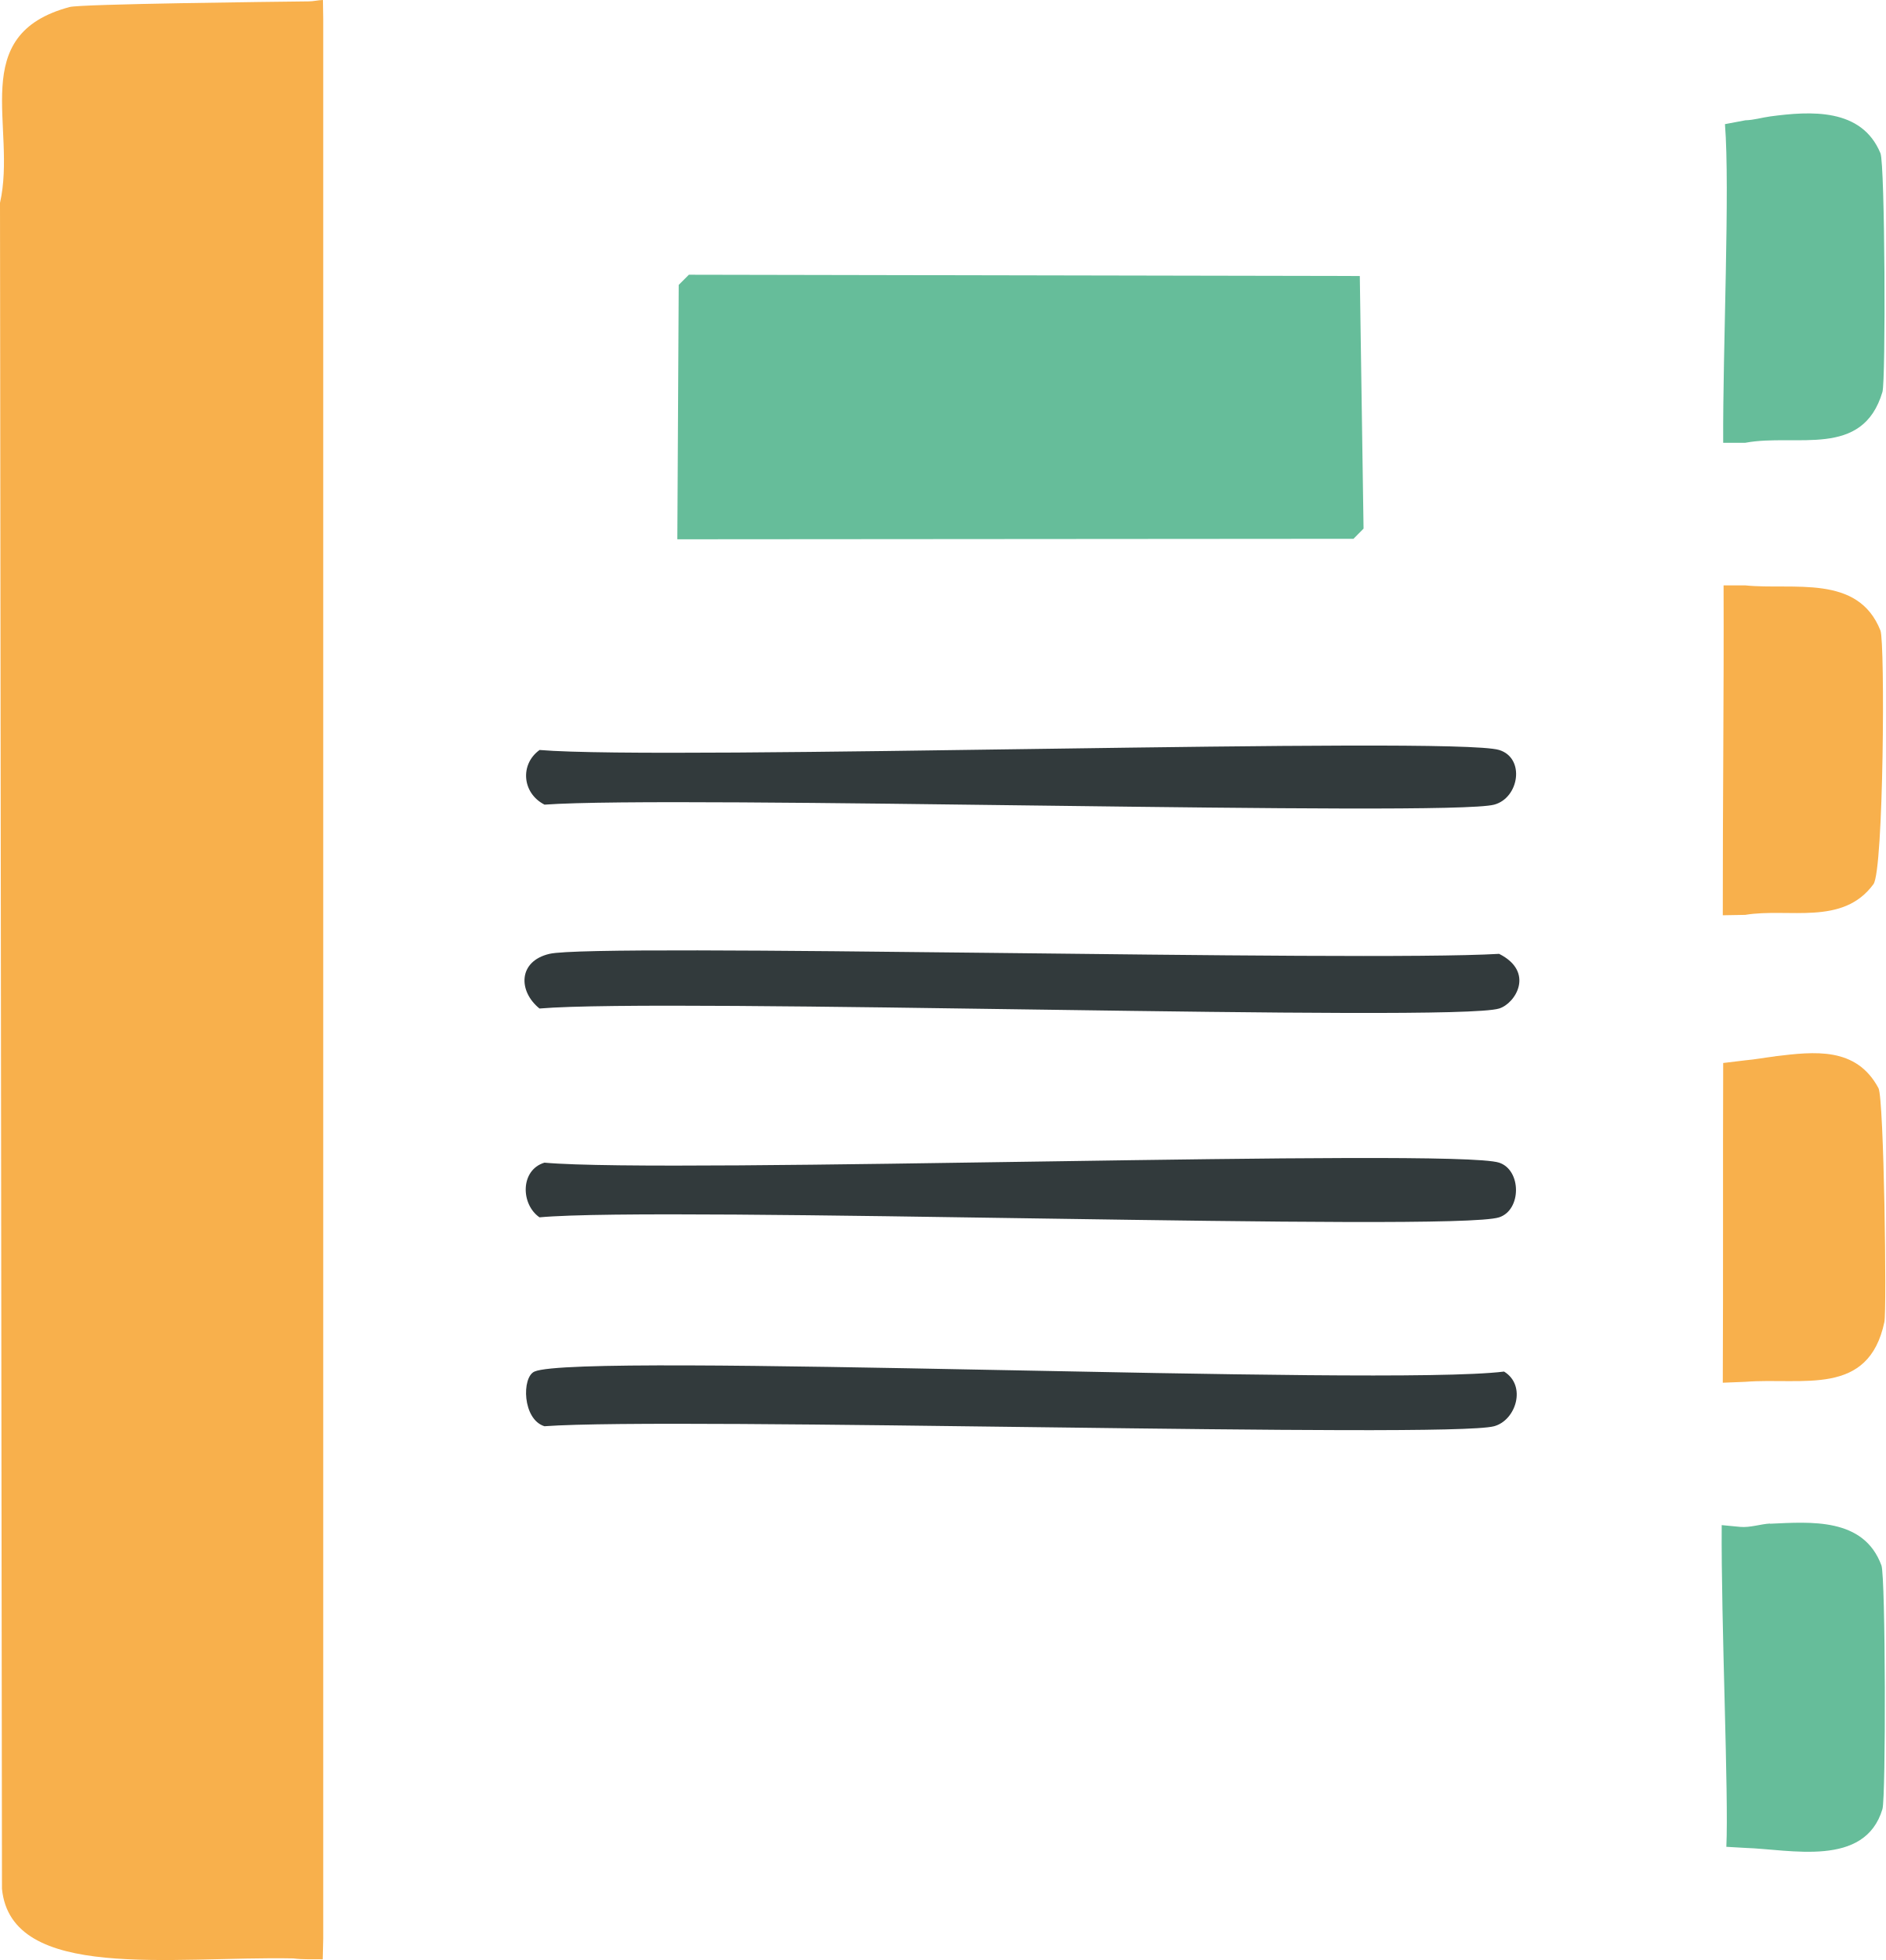
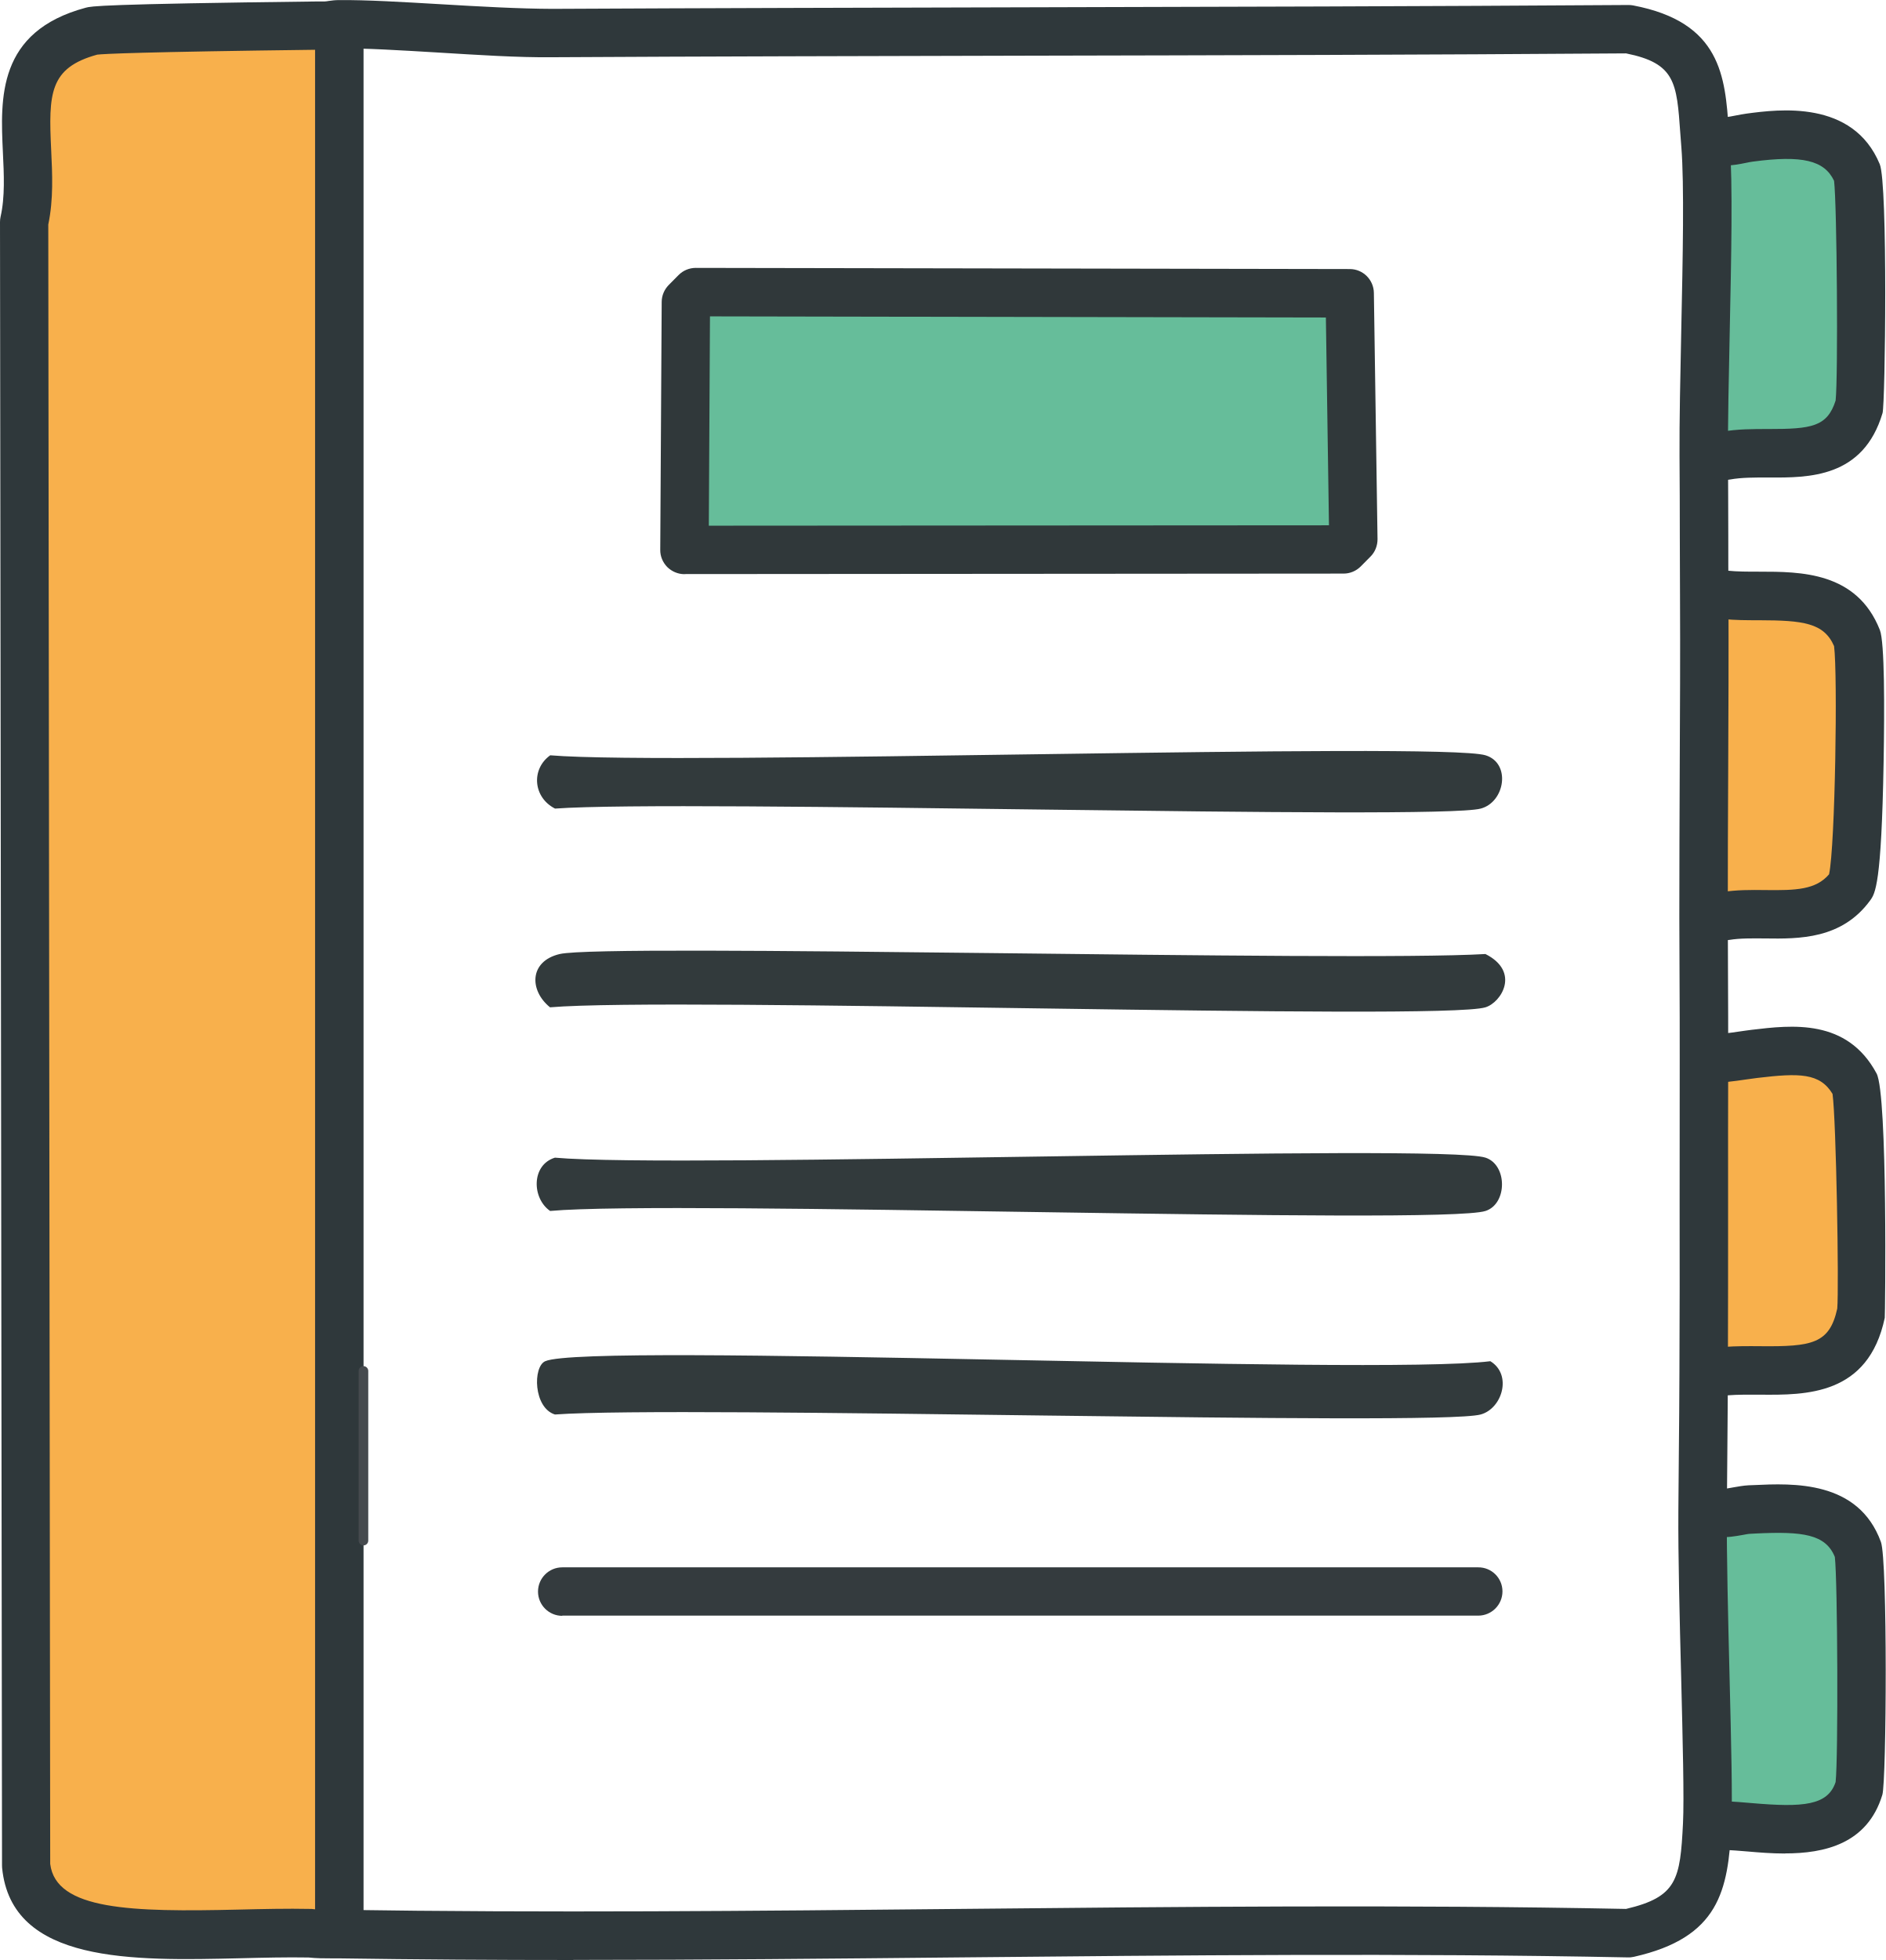
- <svg xmlns="http://www.w3.org/2000/svg" id="Camada_2" viewBox="0 0 191.08 198.62">
-   <defs>
-     <style>
-       .cls-1 {
-         fill: #323a3c;
-       }
- 
-       .cls-2 {
-         fill: #66bd9a;
-       }
- 
-       .cls-3 {
-         fill: #f8b04c;
-       }
-     </style>
-   </defs>
-   <g id="Camada_1-2" data-name="Camada_1">
-     <g>
-       <path class="cls-3" d="M31.29.14c.47,0,.95-.13,1.44-.14l.03,1.92v194.52l-.05,2.11c-.99-.02-1.98.04-2.98-.09h0c-12.33-.24-28.61,2.39-29.53-7.06L0,20.56C1.75,12.82-3.44,3.52,7.06.71,8.23.4,27.85.18,31.29.14Z" />
-       <polygon class="cls-2" points="69.82 27.84 137.82 27.97 138.2 53.57 137.18 54.6 68.65 54.65 68.79 28.87 69.82 27.84" />
-       <path class="cls-1" d="M55.69,96.66c4.68-1.11,82.09.84,96.25,0,3.65,1.84,1.65,5.04,0,5.54-4.65,1.43-84.44-1.1-97.26,0-2.16-1.74-2.19-4.79,1.01-5.54Z" />
-       <path class="cls-1" d="M54.17,138.99c4.49-1.99,85.98,1.53,98.27,0,2.31,1.41,1.22,4.94-1.01,5.54-4.65,1.26-83.06-.96-96.25,0-2.24-.7-2.31-4.97-1.01-5.54Z" />
-       <path class="cls-1" d="M55.18,117.82c12.63,1.15,92.16-1.5,96.76,0,2.28.75,2.28,4.8,0,5.54-4.62,1.51-84.57-1.16-97.26,0-1.91-1.32-1.97-4.79.5-5.54Z" />
-       <path class="cls-1" d="M54.68,76c12.86,1.09,92.61-1.42,97.26,0,2.66.81,2.04,4.86-.5,5.54-4.65,1.25-83.07-.96-96.25,0-2.28-1.16-2.51-4.1-.5-5.54Z" />
-       <path class="cls-2" d="M179.4,154.41c4.09-.18,9.5-.66,11.29,4.23.42,1.16.46,23.51.1,24.69-1.79,5.96-9.34,4.07-13.91,3.93l-1.91-.11c.25-5.12-.54-22.76-.47-32.6l1.88.18c1,.09,2.07-.29,3.02-.34Z" />
-       <path class="cls-3" d="M174.69,59.32h2.19c4.85.5,11.43-1.19,13.71,4.58.47,1.2.33,24.29-.71,25.7-3.12,4.26-8.6,2.38-13,3.11l-2.27.04c-.01-11.14.12-22.29.08-33.43Z" />
-       <path class="cls-3" d="M179.91,107.04c3.99-.48,8.22-.99,10.48,3.23.56,1.04.85,22.53.6,23.69-1.61,7.63-8.27,5.61-14.11,6.07l-2.27.09c.05-10.8,0-21.6.04-32.4l2.24-.27c1.01-.09,2.01-.28,3.01-.4Z" />
-       <path class="cls-2" d="M179.4,11.8c4.11-.55,9.28-.88,11.19,3.73.46,1.12.55,23.03.2,24.19-2.02,6.8-8.72,4.18-13.9,5.15h-2.24c-.05-9.44.7-25.8.18-32.29l2.07-.39c.85-.02,1.68-.28,2.51-.39Z" />
-     </g>
+ <svg xmlns="http://www.w3.org/2000/svg" id="uuid-a8a3f878-5799-42cf-bc3d-cb60ac791a2f" viewBox="0 0 196.07 203.76">
+   <g id="uuid-f0089b54-591d-4db2-9d95-50d445e3bdd6">
+     <path d="M33.81,2.66c.47,0,.95-.13,1.44-.14l.03,1.92v194.52l-.05,2.11c-.99-.02-1.98.04-2.98-.09h0c-12.33-.24-28.61,2.39-29.53-7.06l-.2-170.83C4.27,15.34-.92,6.04,9.57,3.23c1.17-.31,20.8-.53,24.23-.57Z" style="fill:#f8b04c;" />
+     <polygon points="72.34 30.37 140.34 30.49 140.72 56.09 139.7 57.12 71.17 57.17 71.31 31.4 72.34 30.37" style="fill:#66bd9a;" />
+     <path d="M58.2,99.18c4.68-1.11,82.09.84,96.25,0,3.65,1.84,1.65,5.04,0,5.54-4.65,1.43-84.44-1.1-97.26,0-2.16-1.74-2.19-4.79,1.01-5.54Z" style="fill:#323a3c;" />
+     <path d="M56.69,141.51c4.49-1.99,85.98,1.53,98.27,0,2.31,1.41,1.22,4.94-1.01,5.54-4.65,1.26-83.06-.96-96.25,0-2.24-.7-2.31-4.97-1.01-5.54Z" style="fill:#323a3c;" />
+     <path d="M57.7,120.35c12.63,1.15,92.16-1.5,96.76,0,2.28.75,2.28,4.8,0,5.54-4.62,1.51-84.57-1.16-97.26,0-1.91-1.32-1.97-4.79.5-5.54Z" style="fill:#323a3c;" />
+     <path d="M57.2,78.52c12.86,1.09,92.61-1.42,97.26,0,2.66.81,2.04,4.86-.5,5.54-4.65,1.25-83.07-.96-96.25,0-2.28-1.16-2.51-4.1-.5-5.54Z" style="fill:#323a3c;" />
+     <path d="M181.92,156.93c4.09-.18,9.5-.66,11.29,4.23.42,1.16.46,23.51.1,24.69-1.79,5.96-9.34,4.07-13.91,3.93l-1.91-.11c.25-5.12-.54-22.76-.47-32.6l1.88.18c1,.09,2.07-.29,3.02-.34Z" style="fill:#66bd9a;" />
+     <path d="M177.21,61.84h2.19c4.85.5,11.43-1.19,13.71,4.58.47,1.2.33,24.29-.71,25.7-3.12,4.26-8.6,2.38-13,3.11l-2.27.04c-.01-11.14.12-22.29.08-33.43Z" style="fill:#f8b04c;" />
+     <path d="M182.43,109.56c3.99-.48,8.22-.99,10.48,3.23.56,1.04.85,22.53.6,23.69-1.61,7.63-8.27,5.61-14.11,6.07l-2.27.09c.05-10.8,0-21.6.04-32.4l2.24-.27c1.01-.09,2.01-.28,3.01-.4Z" style="fill:#f8b04c;" />
+     <path d="M181.92,14.32c4.11-.55,9.28-.88,11.19,3.73.46,1.12.55,23.03.2,24.19-2.02,6.8-8.72,4.18-13.9,5.15h-2.24c-.05-9.44.7-25.8.18-32.29l2.07-.39c.85-.02,1.68-.28,2.51-.39Z" style="fill:#66bd9a;" />
+     <path d="M35.28,201.48c-1.39,0-2.52-1.13-2.52-2.52V4.44c0-1.39,1.13-2.52,2.52-2.52s2.52,1.13,2.52,2.52v194.52c0,1.39-1.13,2.52-2.52,2.52Z" style="fill:#2f383b;" />
+     <path d="M59.61,203.76c-8.15,0-16.31-.05-24.42-.17-.26,0-.52,0-.77,0-.71,0-1.51,0-2.34-.09-2.28-.04-4.76.02-7.16.08-11.12.26-23.73.56-24.7-9.4,0-.08-.01-.16-.01-.24L0,23.09c0-.19.02-.38.06-.56.47-2.06.35-4.42.24-6.71C.04,10.23-.3,3.27,8.92.8c.56-.15,1.41-.38,24.17-.65h.68c.13,0,.26-.03.4-.05.35-.05.69-.09,1.04-.09,2.92-.03,6.66.2,10.64.43,4.03.24,8.17.47,11.58.48,16.31-.08,32.88-.12,48.92-.16,20.63-.05,41.97-.1,62.95-.24.16,0,.33.01.49.04,9.18,1.74,9.58,7.43,9.96,12.94.03.46.06.92.1,1.4.33,4.12.16,11.97,0,19.56-.1,4.8-.2,9.33-.18,12.92.02,2.81.02,5.63.03,8.44,0,2.01,0,4.01.02,6.02.02,6.11,0,12.32-.03,18.32-.02,5.04-.05,10.07-.04,15.11,0,1.97.01,3.95.02,5.92.01,3.02.03,6.04.02,9.05-.02,4.92-.01,9.83-.01,14.74,0,5.88,0,11.77-.02,17.66-.01,2.83-.04,5.66-.06,8.49-.02,1.99-.04,3.98-.05,5.97-.03,4.65.13,10.99.28,17.12.17,6.87.32,12.81.19,15.58-.33,6.72-1.25,11.63-10.14,13.63-.2.04-.4.07-.6.06-23.12-.46-46.67-.22-69.44,0-13.21.13-26.71.26-40.22.26ZM34.77,198.54c.17,0,.33,0,.5,0,21.49.33,43.36.12,64.52-.09,22.71-.22,46.18-.46,69.28,0,5.31-1.25,5.63-3.06,5.92-8.89.13-2.58-.03-8.71-.19-15.21-.16-6.17-.32-12.55-.29-17.29.01-1.99.03-3.99.05-5.98.03-2.82.05-5.64.06-8.47.03-5.88.03-11.75.02-17.63,0-4.92,0-9.84.01-14.76,0-3,0-6.01-.02-9.01,0-1.98-.02-3.96-.02-5.94,0-5.05.02-10.09.04-15.14.03-5.99.06-12.19.03-18.28,0-2.01-.01-4.02-.02-6.03,0-2.81-.01-5.61-.03-8.42-.02-3.66.08-8.23.18-13.06.16-7.46.32-15.18.01-19.05-.04-.49-.07-.98-.11-1.45-.37-5.25-.51-7.26-5.64-8.29-20.91.15-42.17.2-62.73.24-16.03.04-32.6.07-48.9.16-3.56.04-7.8-.24-11.91-.49-3.88-.23-7.57-.46-10.28-.43-.14,0-.28.03-.42.05-.34.05-.68.09-1.01.09h-.68c-18.65.23-22.34.43-23.03.51-4.98,1.37-5.07,4.04-4.79,9.89.12,2.53.25,5.14-.3,7.77l.2,170.43c.59,4.82,8.48,5.01,19.56,4.75,2.5-.06,5.08-.12,7.5-.07.09,0,.18,0,.28.02.55.07,1.16.07,1.82.07.12,0,.25,0,.37,0ZM10.22,5.67h0s0,0,0,0Z" style="fill:#2f383b;" />
+     <path d="M179.4,97.75c-1.21,0-2.28-.88-2.48-2.11-.23-1.37.71-2.67,2.08-2.89,1.53-.25,3.07-.24,4.56-.22,3.18.04,5.25-.03,6.62-1.64.64-3.01.9-20.8.52-23.72-1.05-2.42-3.22-2.68-7.78-2.69-1.25,0-2.53,0-3.77-.13-1.38-.14-2.39-1.38-2.25-2.77.14-1.38,1.37-2.4,2.77-2.25.97.1,2.08.1,3.25.1,4.28,0,10.15,0,12.54,6.06.5,1.26.49,8.16.39,13.74-.22,12.76-.88,13.66-1.4,14.38-2.95,4.04-7.39,4-10.93,3.95-1.33-.01-2.6-.03-3.69.15-.14.02-.28.03-.41.03ZM190.76,67.35h.01-.01ZM190.67,67.03h0s0,0,0,0Z" style="fill:#2f383b;" />
+     <path d="M179.4,49.9c-1.19,0-2.25-.85-2.47-2.06-.25-1.37.65-2.68,2.02-2.94,1.66-.31,3.34-.3,4.97-.3,4.4,0,6.07-.22,6.94-2.96.27-2.42.14-20.36-.16-22.84-1.01-2.14-3.33-2.68-8.44-2-.26.03-.51.09-.77.14-.59.12-1.26.25-2.01.27h-.05c-1.37,0-2.49-1.09-2.52-2.47-.03-1.39,1.08-2.54,2.47-2.57.31,0,.71-.09,1.13-.17.37-.07.73-.14,1.09-.19,3.31-.44,11.06-1.47,13.85,5.26.85,2.06.57,24.92.29,25.87-2,6.74-7.67,6.73-11.83,6.7-1.46,0-2.83-.01-4.03.21-.16.03-.31.04-.46.04ZM190.89,41.52s0,0,0,0c0,0,0,0,0,0Z" style="fill:#2f383b;" />
+     <path d="M179.4,145.06c-1.3,0-2.41-1-2.51-2.32-.11-1.39.93-2.6,2.31-2.71,1.3-.1,2.6-.09,3.86-.08,5.34.05,7.17-.25,7.97-3.91.19-2.15-.11-19.59-.49-22.32-1.32-2.18-3.45-2.18-7.81-1.66-.4.05-.79.11-1.18.16-.64.09-1.27.19-1.91.25-1.39.14-2.61-.89-2.74-2.28-.13-1.39.9-2.61,2.28-2.74.54-.05,1.09-.13,1.63-.21.44-.06.88-.13,1.31-.18,4.19-.5,9.93-1.19,13,4.54,1.17,2.19.89,25.23.85,25.4-1.71,8.08-8.2,8.03-12.95,7.99-1.2,0-2.33-.02-3.42.07-.07,0-.13,0-.2,0ZM191.05,135.95s0,.01,0,.02c0,0,0-.01,0-.02Z" style="fill:#2f383b;" />
+     <path d="M185.6,192.69c-1.39,0-2.73-.11-3.87-.21-.87-.07-1.69-.14-2.4-.17-1.39-.04-2.49-1.2-2.44-2.59.04-1.37,1.16-2.45,2.52-2.45.02,0,.05,0,.08,0,.84.02,1.73.1,2.67.18,5.33.46,7.89.25,8.7-2.19.28-2.46.21-20.94-.08-23.4-.96-2.37-3.34-2.67-8.2-2.44l-.55.03c-.22,0-.54.07-.88.13-.69.12-1.54.28-2.48.2-1.39-.12-2.41-1.35-2.28-2.74.13-1.39,1.36-2.41,2.74-2.28.25.03.71-.06,1.13-.14.47-.08.99-.18,1.55-.21l.53-.02c4.07-.19,10.89-.51,13.23,5.91.7,1.91.58,24.85.15,26.28-1.55,5.14-6.07,6.1-10.12,6.1ZM190.84,162.01s0,0,0,0c0,0,0,0,0,0Z" style="fill:#2f383b;" />
+     <path d="M37.79,160.66c-.28,0-.5-.23-.5-.5v-17.64c0-.28.23-.5.5-.5s.5.23.5.5v17.64c0,.28-.23.5-.5.5Z" style="fill:#464a4e;" />
+     <path d="M58.46,167.98c-1.39,0-2.52-1.13-2.52-2.52s1.13-2.52,2.52-2.52h95.24c1.39-.01,2.52,1.11,2.52,2.5s-1.13,2.52-2.52,2.52H58.46Z" style="fill:#343b3e;" />
+     <path d="M71.17,59.69c-.67,0-1.31-.27-1.79-.74-.47-.48-.74-1.12-.73-1.79l.15-25.77c0-.66.27-1.29.73-1.76l1.02-1.03c.47-.48,1.12-.75,1.79-.75h0l68,.12c1.38,0,2.49,1.11,2.51,2.48l.38,25.6c0,.68-.25,1.33-.73,1.81l-1.02,1.03c-.47.47-1.11.74-1.78.74l-68.53.05h0ZM73.82,32.89l-.12,21.76,64.48-.04-.32-21.6-64.03-.12Z" style="fill:#30383a;" />
  </g>
</svg>
